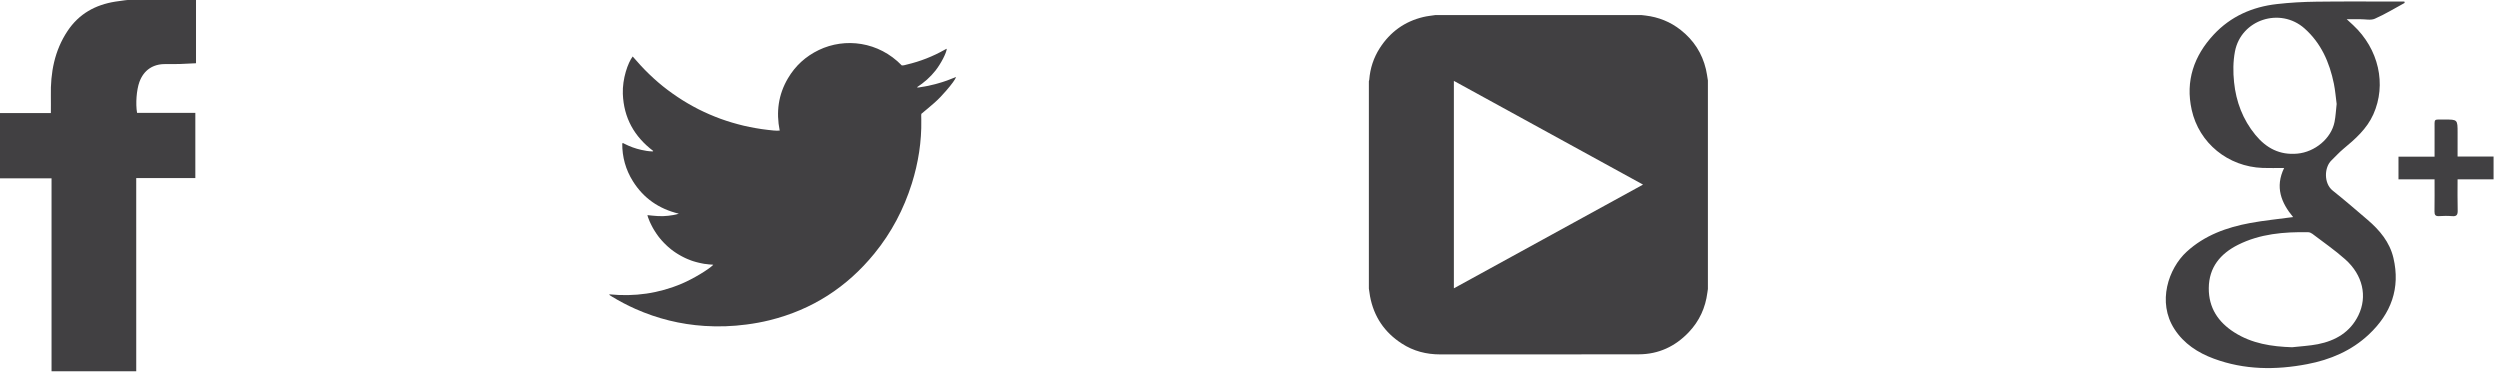
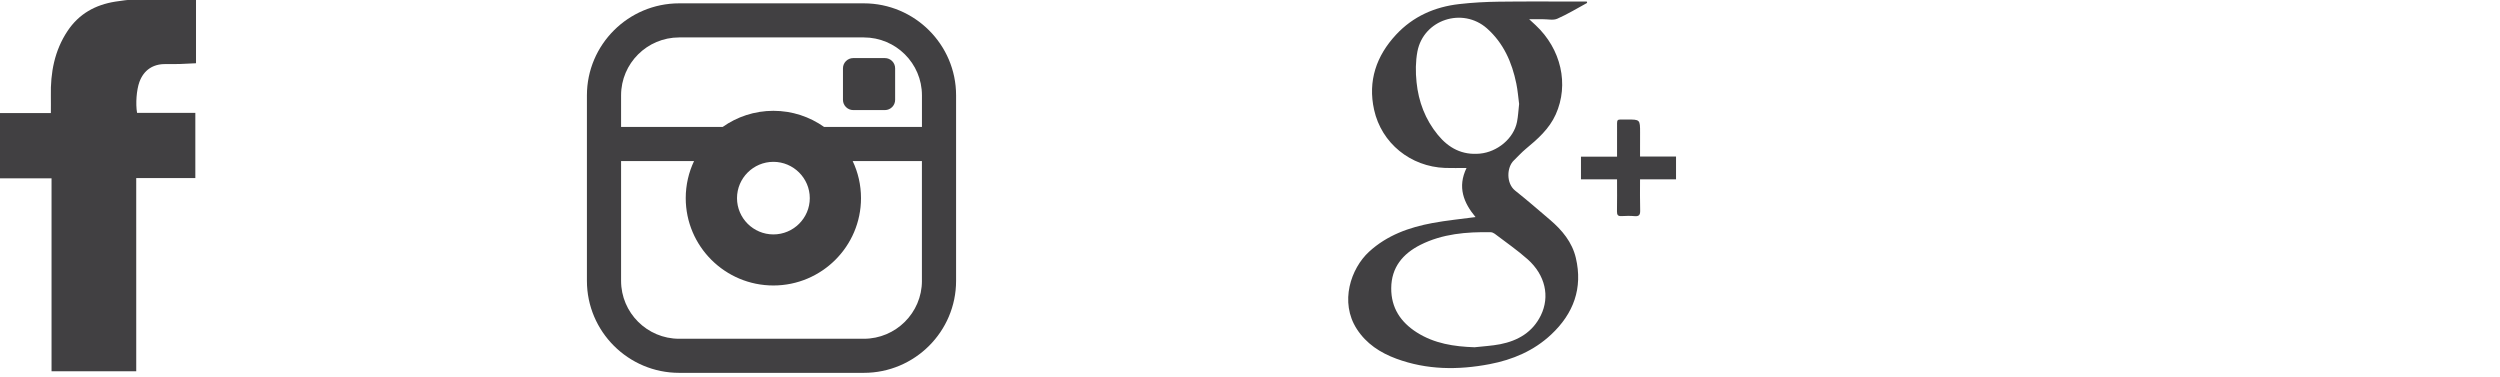
<svg xmlns="http://www.w3.org/2000/svg" version="1.1" id="Layer_1" x="0px" y="0px" width="140.667px" height="21.167px" viewBox="0 0 140.667 21.167" enable-background="new 0 0 140.667 21.167" xml:space="preserve">
-   <path fill-rule="evenodd" clip-rule="evenodd" fill="#414042" d="M7.666,20.891c-1.603,0-3.164,0-4.766,0c0-3.607,0-7.215,0-10.858  c-0.986,0-1.932,0-2.9,0c0-1.234,0-2.435,0-3.671c0.949,0,1.894,0,2.862,0c0-0.341,0.006-0.65,0-0.958  C2.835,4.096,3.062,2.854,3.801,1.743C4.445,0.775,5.365,0.27,6.491,0.091c1.457-0.232,2.919-0.227,4.385-0.131  c0.047,0.004,0.093,0.024,0.153,0.039c0,1.177,0,2.351,0,3.56c-0.29,0.015-0.575,0.032-0.862,0.04  C9.885,3.606,9.603,3.61,9.322,3.606C8.61,3.592,8.088,3.946,7.845,4.61C7.683,5.053,7.622,5.829,7.712,6.35  c1.083,0,2.168,0,3.279,0c0,1.228,0,2.436,0,3.67c-1.097,0-2.191,0-3.326,0C7.666,13.655,7.666,17.264,7.666,20.891z" />
-   <path fill-rule="evenodd" clip-rule="evenodd" fill="#414042" d="M34.28,16.56c1.429,0.144,2.788-0.05,4.092-0.604  c0.626-0.267,1.49-0.784,1.761-1.054c-0.039-0.021-0.081-0.014-0.117-0.016c-0.046-0.005-0.092-0.005-0.138-0.01  c-0.041-0.003-0.08-0.011-0.121-0.017c-0.041-0.004-0.082-0.006-0.122-0.012c-0.04-0.006-0.08-0.015-0.12-0.023  c-0.045-0.009-0.091-0.019-0.135-0.028c-0.04-0.009-0.079-0.019-0.118-0.028c-0.041-0.01-0.08-0.021-0.118-0.031  c-0.044-0.013-0.089-0.025-0.133-0.039c-0.039-0.011-0.077-0.025-0.116-0.039c-0.038-0.016-0.076-0.029-0.114-0.045  c-0.038-0.016-0.076-0.03-0.113-0.045c-0.042-0.018-0.084-0.037-0.126-0.057c-0.037-0.017-0.073-0.036-0.109-0.054  c-0.037-0.019-0.073-0.037-0.108-0.057c-0.042-0.021-0.08-0.045-0.121-0.069c-0.035-0.02-0.07-0.041-0.104-0.063  c-0.034-0.021-0.069-0.044-0.103-0.067s-0.067-0.047-0.101-0.07c-0.037-0.027-0.074-0.055-0.11-0.082  c-0.032-0.025-0.063-0.05-0.095-0.078c-0.032-0.026-0.063-0.052-0.094-0.079c-0.03-0.027-0.061-0.055-0.09-0.083  c-0.034-0.031-0.067-0.063-0.099-0.096c-0.029-0.029-0.058-0.058-0.086-0.088c-0.028-0.029-0.056-0.059-0.083-0.09  c-0.03-0.034-0.06-0.069-0.089-0.104c-0.027-0.033-0.053-0.064-0.078-0.096c-0.024-0.033-0.049-0.065-0.073-0.099  s-0.047-0.066-0.071-0.101c-0.026-0.037-0.052-0.076-0.075-0.115c-0.023-0.034-0.043-0.068-0.064-0.103  c-0.021-0.036-0.042-0.07-0.062-0.107c-0.021-0.04-0.043-0.081-0.064-0.122c-0.018-0.036-0.036-0.074-0.054-0.109  c-0.017-0.037-0.035-0.074-0.052-0.112c-0.016-0.038-0.03-0.076-0.045-0.113c-0.018-0.043-0.036-0.085-0.05-0.128  c-0.012-0.037-0.021-0.076-0.034-0.123c0.203,0.02,0.394,0.045,0.586,0.053c0.193,0.01,0.387,0.008,0.582-0.016  c0.191-0.025,0.383-0.046,0.6-0.117c-1.125-0.273-1.985-0.871-2.584-1.826c-0.408-0.651-0.606-1.365-0.6-2.131  c0.055-0.032,0.086,0.005,0.12,0.022c0.305,0.156,0.625,0.273,0.96,0.346c0.195,0.043,0.391,0.078,0.59,0.083  c0.023,0.001,0.051,0.011,0.074-0.024c-1.068-0.806-1.661-1.864-1.711-3.214c-0.031-0.85,0.285-1.75,0.554-2.102  c0.153,0.171,0.302,0.346,0.457,0.513c0.153,0.165,0.31,0.326,0.472,0.481c0.165,0.161,0.335,0.314,0.51,0.465  c0.17,0.146,0.345,0.287,0.525,0.422c0.183,0.138,0.371,0.27,0.562,0.398c0.186,0.125,0.377,0.245,0.571,0.358  c0.198,0.115,0.399,0.227,0.604,0.331c0.2,0.1,0.404,0.196,0.609,0.285c0.21,0.091,0.424,0.176,0.639,0.255  c0.21,0.076,0.424,0.146,0.638,0.21c0.22,0.064,0.442,0.125,0.665,0.178c0.218,0.05,0.438,0.095,0.659,0.133  c0.226,0.039,0.453,0.076,0.681,0.1c0.222,0.021,0.445,0.061,0.68,0.04c-0.208-1.044-0.075-2.029,0.466-2.943  c0.416-0.706,0.997-1.234,1.736-1.59c1.474-0.707,3.362-0.479,4.667,0.866c0.099,0.009,0.196-0.026,0.294-0.05  c0.749-0.177,1.458-0.455,2.128-0.835c0.026-0.015,0.054-0.029,0.081-0.043c0.008-0.004,0.02-0.002,0.028-0.004  c-0.018,0.235-0.326,0.83-0.633,1.222C52.346,4.34,52,4.644,51.59,4.912c0.094,0.029,0.159-0.006,0.225-0.012  c0.067-0.008,0.131-0.021,0.196-0.031c0.071-0.013,0.142-0.025,0.211-0.039c0.065-0.014,0.128-0.031,0.193-0.046  c0.069-0.017,0.138-0.032,0.208-0.049c0.065-0.017,0.128-0.036,0.191-0.054c0.069-0.019,0.137-0.04,0.205-0.061  c0.063-0.02,0.126-0.041,0.189-0.063c0.067-0.023,0.135-0.049,0.201-0.074c0.062-0.023,0.124-0.049,0.185-0.073  c0.065-0.024,0.13-0.052,0.202-0.079c-0.038,0.127-0.247,0.414-0.555,0.769c-0.208,0.24-0.423,0.472-0.661,0.681  c-0.237,0.21-0.482,0.41-0.739,0.625c0,0.015-0.007,0.049-0.007,0.084c0,0.087,0.003,0.174,0.004,0.26  c0.021,1.22-0.167,2.411-0.531,3.573c-0.455,1.447-1.15,2.769-2.11,3.945c-1.547,1.898-3.503,3.156-5.884,3.748  c-0.431,0.107-0.867,0.186-1.307,0.243c-0.788,0.105-1.579,0.131-2.369,0.08c-1.351-0.088-2.647-0.408-3.885-0.958  c-0.458-0.204-0.899-0.436-1.327-0.697c-0.04-0.023-0.078-0.049-0.116-0.074C34.304,16.605,34.301,16.595,34.28,16.56z" />
-   <path fill-rule="evenodd" clip-rule="evenodd" fill="#414042" d="M77.022,16.239c0-3.889,0-7.779,0-11.668  c0.007-0.028,0.019-0.054,0.021-0.083c0.05-0.644,0.245-1.24,0.594-1.784c0.583-0.906,1.396-1.495,2.444-1.746  c0.226-0.054,0.458-0.076,0.688-0.111c3.86,0,7.723,0,11.584,0c0.077,0.008,0.154,0.018,0.232,0.027  c0.736,0.088,1.401,0.353,1.984,0.813c0.726,0.572,1.204,1.306,1.418,2.207c0.05,0.208,0.075,0.423,0.111,0.634  c0,3.911,0,7.822,0,11.733c-0.01,0.066-0.021,0.134-0.029,0.201c-0.108,0.855-0.453,1.604-1.046,2.229  c-0.762,0.802-1.7,1.242-2.811,1.245c-3.725,0.01-7.448,0.003-11.175,0.005c-0.779,0.001-1.505-0.184-2.161-0.61  c-0.975-0.629-1.575-1.515-1.789-2.66C77.063,16.53,77.045,16.384,77.022,16.239z M81.805,4.551c0,3.898,0,7.775,0,11.672  c3.548-1.946,7.084-3.885,10.643-5.836C88.888,8.434,85.354,6.498,81.805,4.551z" />
+   <path fill="#414042" d="M7.666,20.891c-1.603,0-3.164,0-4.766,0c0-3.606,0-7.216,0-10.858c-0.986,0-1.932,0-2.9,0  c0-1.234,0-2.435,0-3.671c0.949,0,1.894,0,2.862,0c0-0.341,0.006-0.65,0-0.958c-0.027-1.308,0.2-2.55,0.939-3.661  c0.644-0.968,1.564-1.473,2.69-1.652C7.948-0.141,9.41-0.136,10.876-0.04c0.047,0.004,0.093,0.024,0.153,0.039  c0,1.177,0,2.351,0,3.56c-0.29,0.015-0.575,0.032-0.862,0.04C9.885,3.606,9.603,3.61,9.322,3.606C8.61,3.592,8.088,3.946,7.845,4.61  C7.683,5.053,7.622,5.829,7.712,6.35c1.083,0,2.168,0,3.279,0c0,1.228,0,2.436,0,3.67c-1.097,0-2.191,0-3.326,0  C7.666,13.655,7.666,17.264,7.666,20.891z" />
  <g>
-     <path fill-rule="evenodd" clip-rule="evenodd" fill="#414042" d="M135.303,0.163c-0.556,0.302-1.101,0.636-1.678,0.89   c-0.23,0.102-0.539,0.025-0.812,0.028c-0.231,0.002-0.464,0-0.771,0c0.159,0.146,0.262,0.239,0.361,0.332   c1.441,1.344,1.893,3.338,1.136,5.024c-0.368,0.817-1.018,1.389-1.688,1.943c-0.238,0.197-0.445,0.431-0.667,0.644   c-0.41,0.39-0.439,1.293,0.067,1.698c0.67,0.533,1.317,1.092,1.968,1.649c0.678,0.58,1.241,1.253,1.45,2.139   c0.403,1.706-0.131,3.137-1.386,4.313c-0.975,0.914-2.166,1.419-3.463,1.666c-1.772,0.339-3.534,0.328-5.252-0.307   c-0.902-0.334-1.685-0.84-2.22-1.667c-0.983-1.519-0.335-3.411,0.687-4.349c1.014-0.931,2.256-1.373,3.574-1.618   c0.783-0.145,1.581-0.221,2.417-0.334c-0.67-0.804-1.028-1.689-0.505-2.763c-0.431,0-0.82,0.012-1.208-0.002   c-1.945-0.072-3.577-1.389-3.994-3.271c-0.361-1.624,0.127-3.035,1.238-4.229c0.956-1.027,2.175-1.564,3.556-1.72   c0.737-0.084,1.481-0.125,2.223-0.134c1.554-0.021,3.107-0.007,4.66-0.007c0.099,0,0.193,0,0.291,0   C135.293,0.111,135.299,0.137,135.303,0.163z M128.966,19.538c0.483-0.055,0.974-0.078,1.451-0.171   c0.995-0.197,1.818-0.673,2.281-1.621c0.521-1.067,0.251-2.275-0.744-3.158c-0.581-0.517-1.228-0.962-1.849-1.435   c-0.064-0.048-0.152-0.086-0.23-0.087c-1.363-0.024-2.711,0.087-3.954,0.712c-0.987,0.498-1.632,1.264-1.64,2.433   c-0.009,1.109,0.529,1.914,1.44,2.493C126.71,19.333,127.814,19.501,128.966,19.538z M131.476,5.85   c-0.049-0.366-0.078-0.761-0.157-1.146c-0.246-1.195-0.717-2.276-1.652-3.105c-1.368-1.211-3.565-0.501-3.913,1.294   c-0.107,0.563-0.111,1.162-0.05,1.734c0.112,1.093,0.491,2.1,1.2,2.963c0.611,0.745,1.367,1.147,2.363,1.054   c0.982-0.091,1.905-0.847,2.09-1.784C131.421,6.539,131.435,6.208,131.476,5.85z" />
-     <path fill-rule="evenodd" clip-rule="evenodd" fill="#414042" d="M138.28,8.807c0.695,0,1.351,0,2.025,0c0,0.433,0,0.838,0,1.283   c-0.672,0-1.335,0-2.025,0c0,0.609-0.01,1.181,0.006,1.753c0.006,0.244-0.059,0.342-0.314,0.318   c-0.242-0.021-0.49-0.015-0.733-0.001c-0.2,0.012-0.26-0.064-0.258-0.258c0.01-0.591,0.004-1.183,0.004-1.812   c-0.689,0-1.352,0-2.03,0c0-0.437,0-0.836,0-1.273c0.664,0,1.327,0,2.03,0c0-0.527-0.004-1.022,0.001-1.517   c0.007-0.663-0.089-0.568,0.561-0.573c0.734-0.004,0.734,0,0.734,0.74C138.28,7.899,138.28,8.33,138.28,8.807z" />
+     <path fill="#414042" d="M89.303,0.163c-0.556,0.302-1.101,0.636-1.679,0.89c-0.229,0.102-0.539,0.025-0.812,0.028   c-0.231,0.002-0.464,0-0.771,0c0.158,0.146,0.262,0.239,0.36,0.332c1.44,1.344,1.894,3.338,1.136,5.024   c-0.367,0.817-1.018,1.389-1.688,1.943c-0.238,0.197-0.445,0.431-0.667,0.644c-0.41,0.39-0.438,1.293,0.067,1.698   c0.67,0.533,1.316,1.092,1.967,1.648c0.679,0.58,1.242,1.254,1.451,2.14c0.402,1.706-0.131,3.137-1.387,4.313   c-0.975,0.914-2.166,1.419-3.463,1.666c-1.771,0.339-3.533,0.328-5.252-0.307c-0.902-0.334-1.686-0.841-2.22-1.667   c-0.983-1.52-0.335-3.411,0.687-4.35c1.014-0.931,2.256-1.373,3.574-1.617c0.783-0.146,1.581-0.221,2.417-0.334   c-0.67-0.805-1.028-1.689-0.505-2.763c-0.432,0-0.82,0.012-1.208-0.002c-1.944-0.072-3.577-1.389-3.994-3.271   c-0.36-1.624,0.127-3.035,1.238-4.229c0.956-1.027,2.175-1.564,3.556-1.72c0.737-0.084,1.48-0.125,2.223-0.134   c1.555-0.021,3.107-0.007,4.66-0.007c0.1,0,0.193,0,0.291,0C89.292,0.111,89.298,0.137,89.303,0.163z M82.966,19.539   c0.482-0.056,0.974-0.078,1.451-0.172c0.994-0.197,1.817-0.673,2.281-1.621c0.521-1.066,0.25-2.274-0.744-3.158   c-0.582-0.517-1.229-0.961-1.85-1.435c-0.064-0.048-0.152-0.086-0.23-0.087c-1.362-0.023-2.711,0.087-3.953,0.712   c-0.987,0.498-1.633,1.265-1.641,2.433c-0.009,1.109,0.529,1.914,1.44,2.494C80.71,19.333,81.814,19.501,82.966,19.539z    M85.476,5.85c-0.049-0.366-0.078-0.761-0.157-1.146c-0.245-1.195-0.717-2.276-1.651-3.105c-1.369-1.211-3.565-0.501-3.914,1.294   c-0.106,0.563-0.11,1.162-0.049,1.734c0.111,1.093,0.49,2.1,1.199,2.963c0.611,0.745,1.367,1.147,2.363,1.054   c0.982-0.091,1.904-0.847,2.09-1.784C85.421,6.539,85.435,6.208,85.476,5.85z" />
+     <path fill="#414042" d="M92.28,8.807c0.695,0,1.351,0,2.025,0c0,0.433,0,0.838,0,1.283c-0.673,0-1.335,0-2.025,0   c0,0.609-0.01,1.181,0.007,1.753c0.006,0.244-0.06,0.342-0.314,0.318c-0.242-0.021-0.49-0.016-0.733-0.002   c-0.2,0.012-0.26-0.063-0.258-0.258c0.011-0.591,0.004-1.183,0.004-1.812c-0.688,0-1.353,0-2.03,0c0-0.437,0-0.836,0-1.273   c0.664,0,1.328,0,2.03,0c0-0.527-0.004-1.022,0.001-1.517c0.008-0.663-0.089-0.568,0.561-0.573c0.734-0.004,0.734,0,0.734,0.74   C92.28,7.899,92.28,8.33,92.28,8.807z" />
  </g>
+   <path fill="#414042" d="M48.604,0.188H38.214c-2.861,0-5.19,2.324-5.19,5.176v10.439c0,2.852,2.329,5.176,5.19,5.176h10.391  c2.863,0,5.191-2.324,5.191-5.176V5.364C53.796,2.512,51.468,0.188,48.604,0.188L48.604,0.188z M51.874,15.803  c0,1.795-1.467,3.258-3.27,3.258H38.214c-1.801,0-3.268-1.463-3.268-3.258V9.061h4.107c-0.301,0.633-0.469,1.342-0.469,2.088  c0,2.709,2.212,4.914,4.932,4.914c2.719,0,4.93-2.205,4.93-4.914c0-0.746-0.168-1.455-0.469-2.088h3.896V15.803L51.874,15.803z   M41.469,11.149c0-1.125,0.919-2.043,2.048-2.043c1.127,0,2.047,0.918,2.047,2.043s-0.92,2.041-2.047,2.041  C42.388,13.19,41.469,12.274,41.469,11.149L41.469,11.149z M51.874,7.143H46.37c-0.807-0.57-1.79-0.908-2.854-0.908  c-1.063,0-2.048,0.338-2.854,0.908h-5.716V5.364c0-1.799,1.467-3.258,3.268-3.258h10.391c1.803,0,3.27,1.459,3.27,3.258V7.143  L51.874,7.143L51.874,7.143z M49.792,3.268h-1.784c-0.316,0-0.577,0.258-0.577,0.574V5.62c0,0.314,0.261,0.574,0.577,0.574h1.784  c0.316,0,0.574-0.26,0.574-0.574V3.842C50.366,3.526,50.108,3.268,49.792,3.268z" />
</svg>
